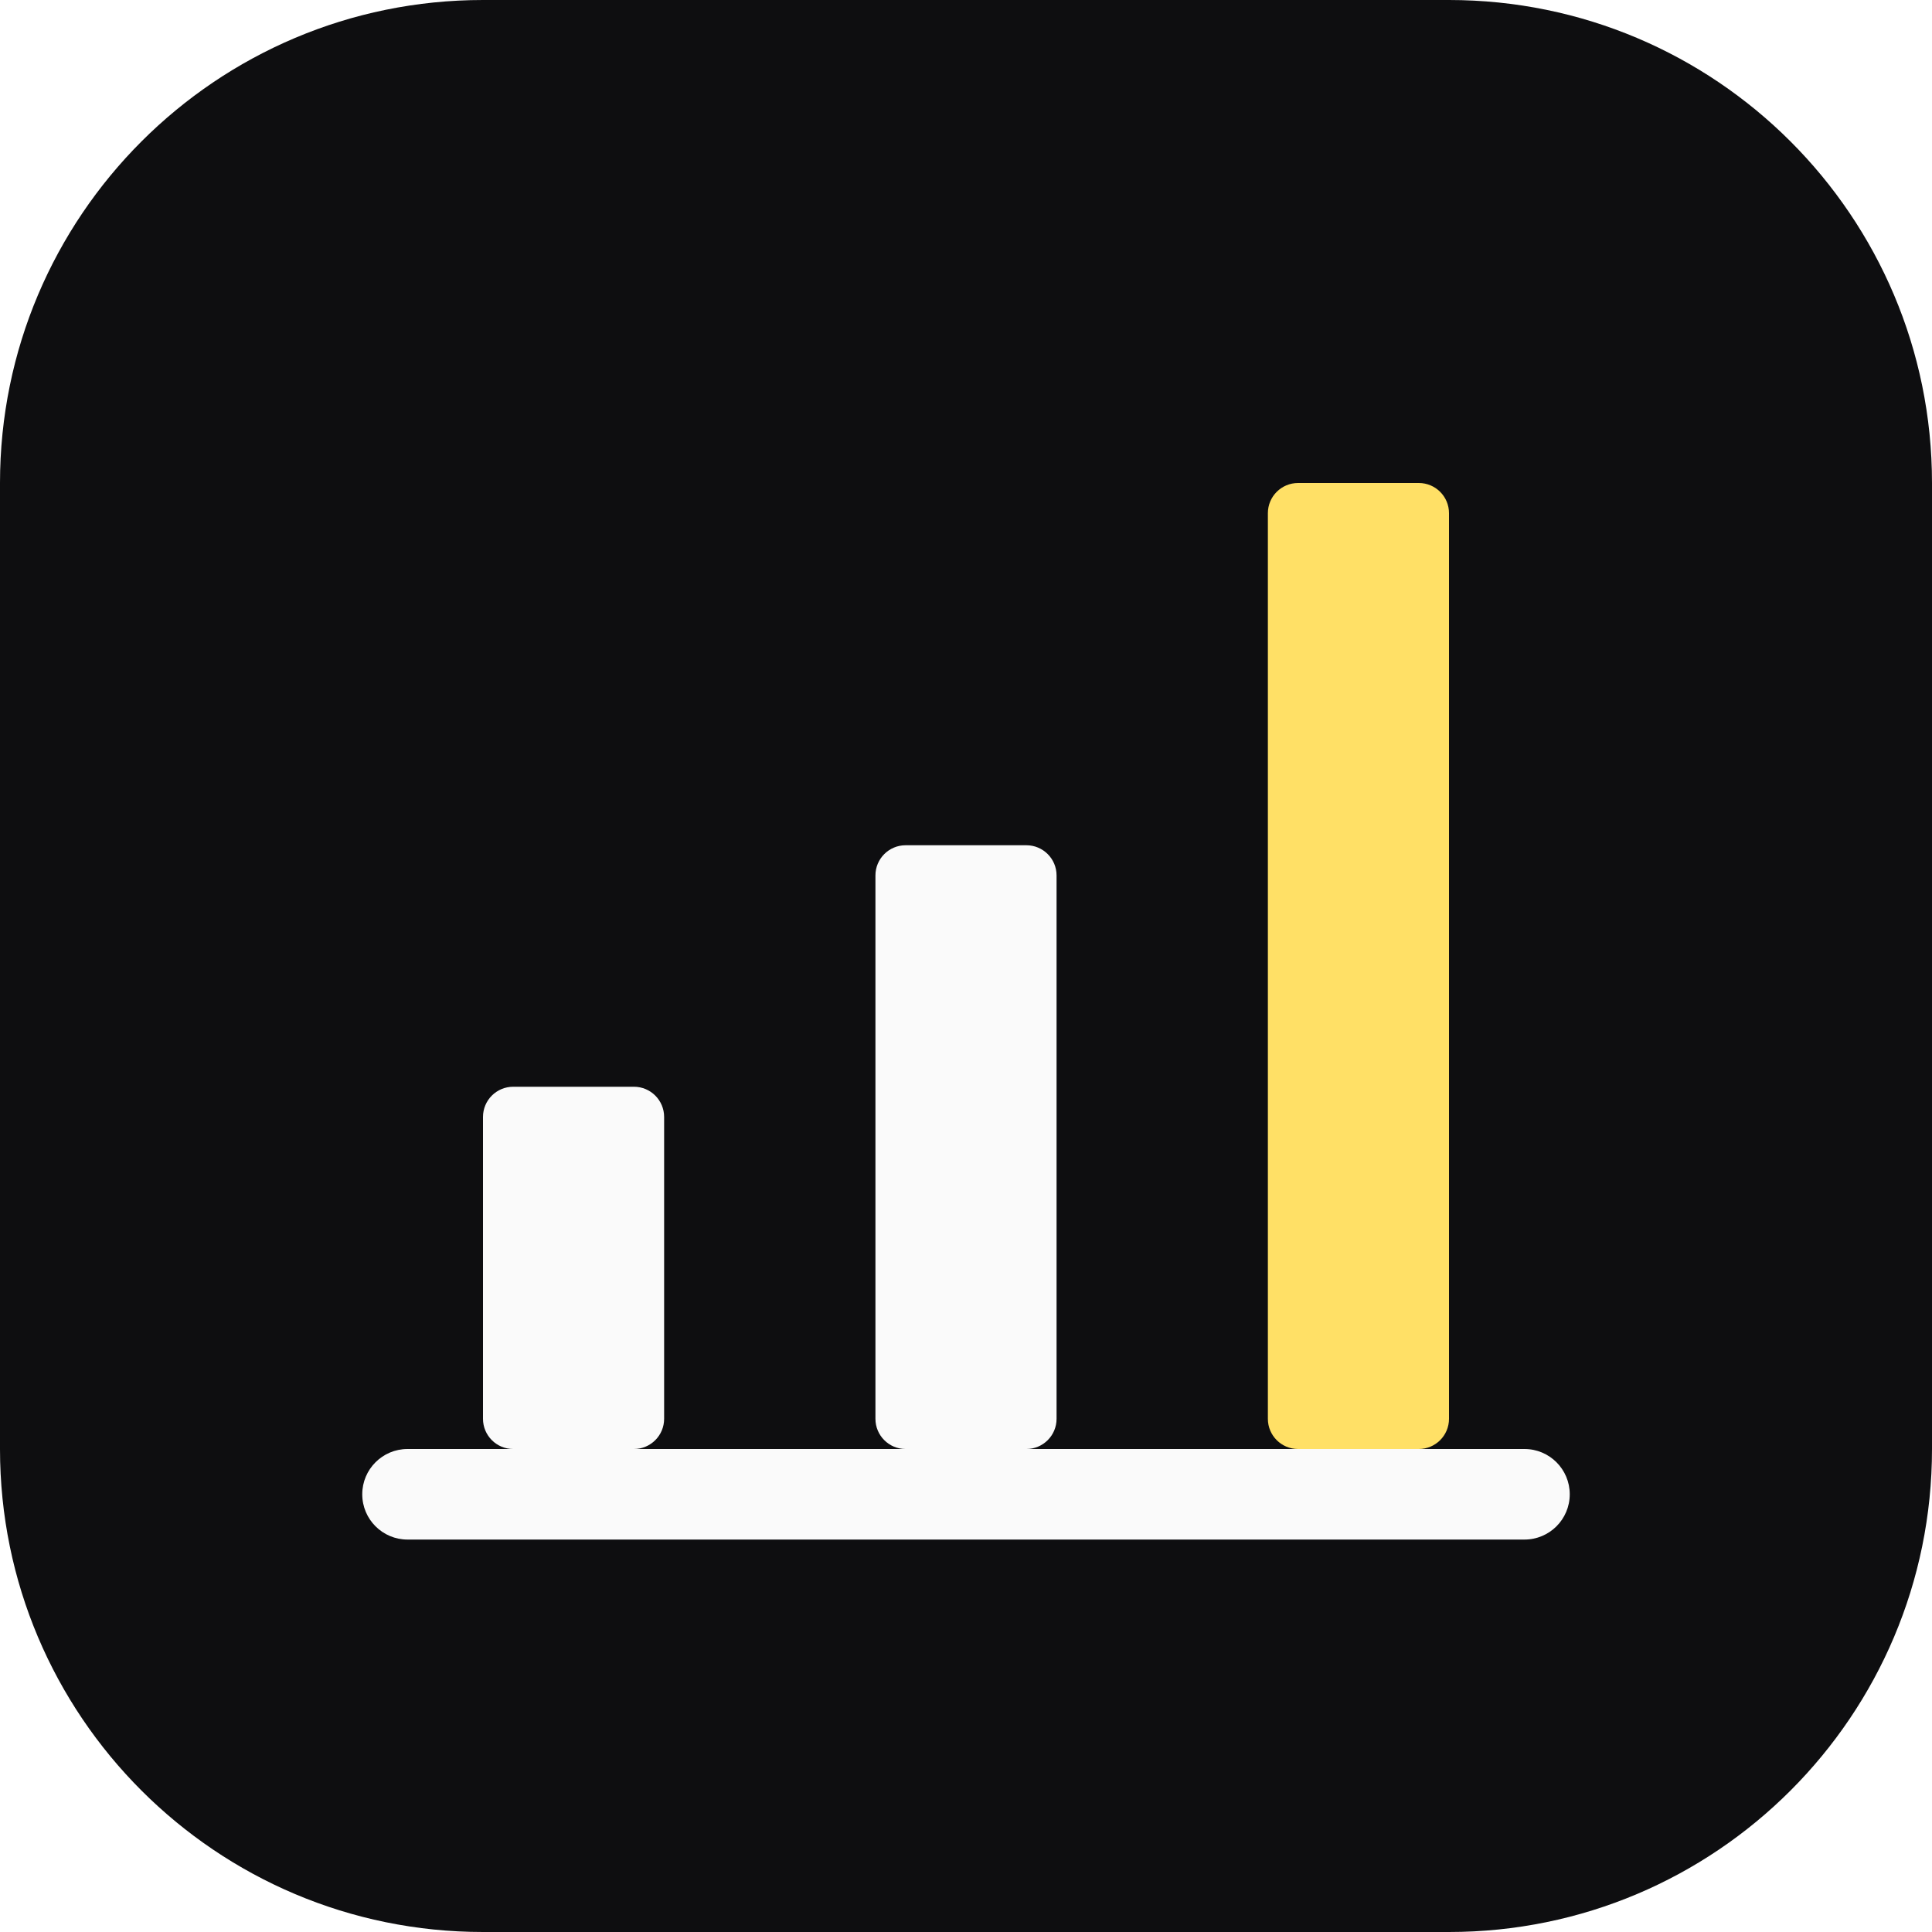
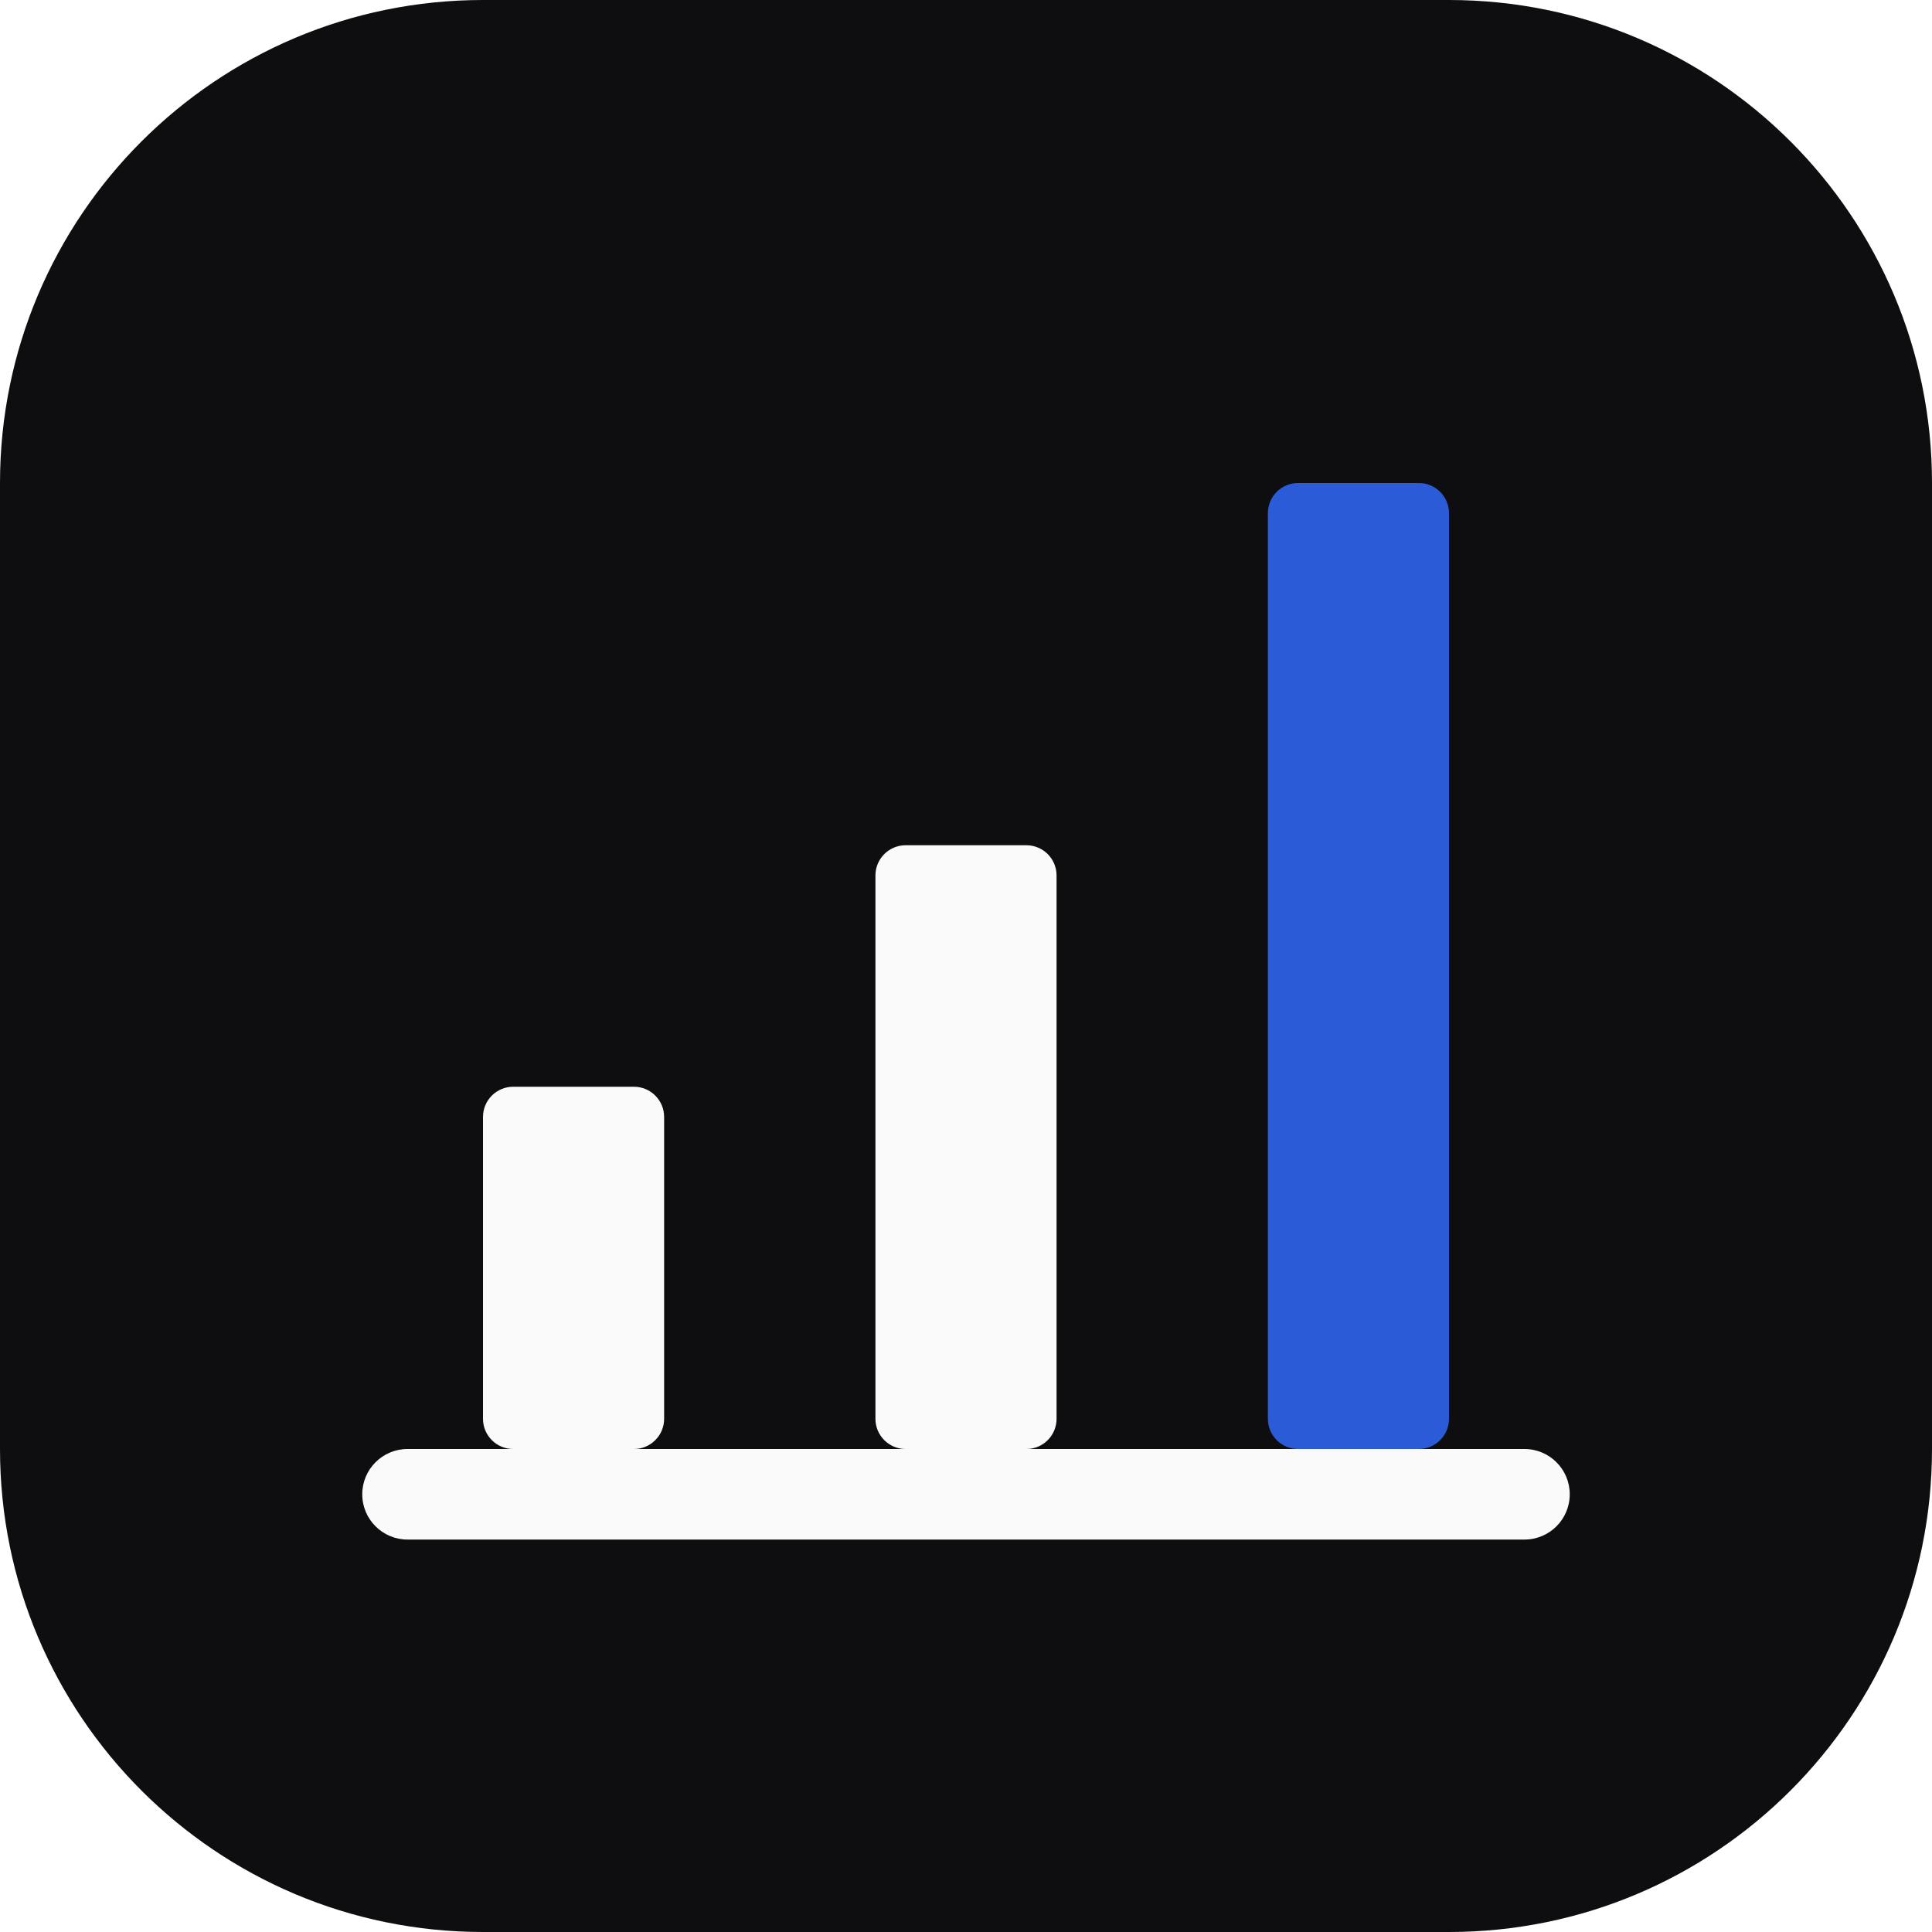
<svg xmlns="http://www.w3.org/2000/svg" viewBox="0 0 32 32" width="32" height="32">
  <rect width="32" height="32" rx="8" fill="#0E0E10" />
  <rect x="6" y="24" width="20" height="1.5" rx="0.75" fill="#FAFAFA" />
  <rect x="8" y="18" width="3" height="6" rx="0.5" fill="#FAFAFA" />
  <rect x="14.5" y="14" width="3" height="10" rx="0.5" fill="#FAFAFA" />
-   <rect x="21" y="8" width="3" height="16" rx="0.5" fill="#FFE066" />
+   <rect x="21" y="8" width="3" height="16" rx="0.5" fill="#2B5BD7" />
</svg>
